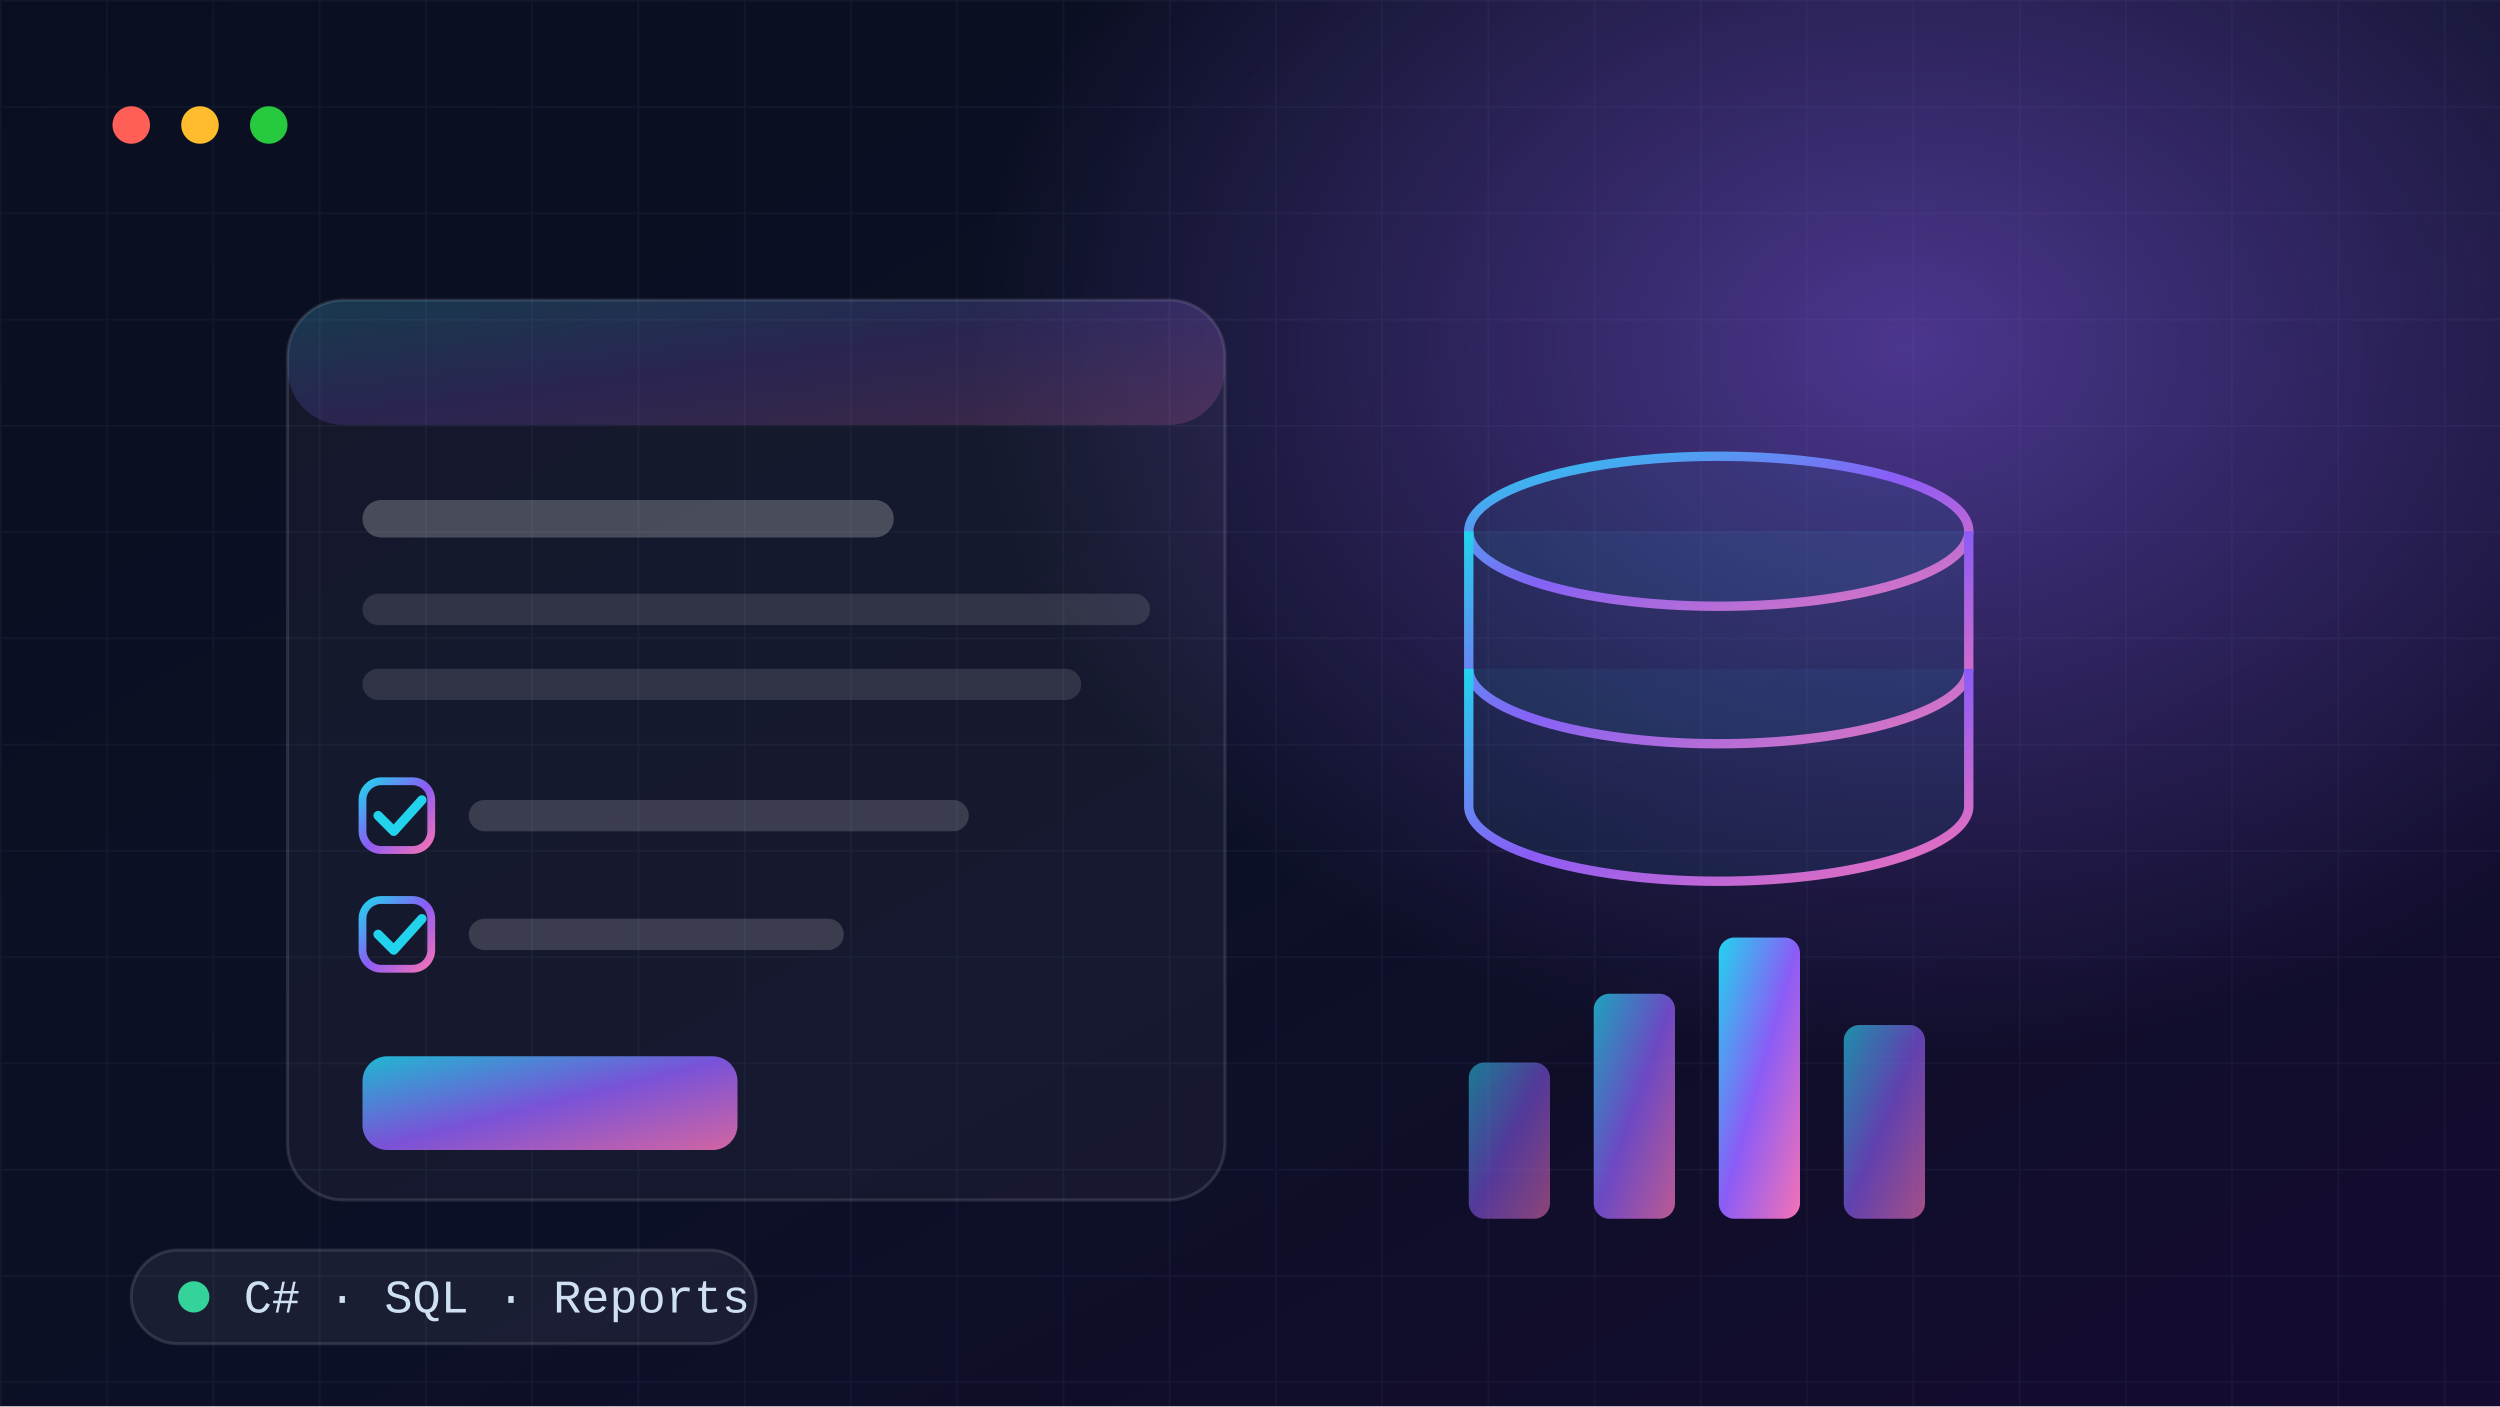
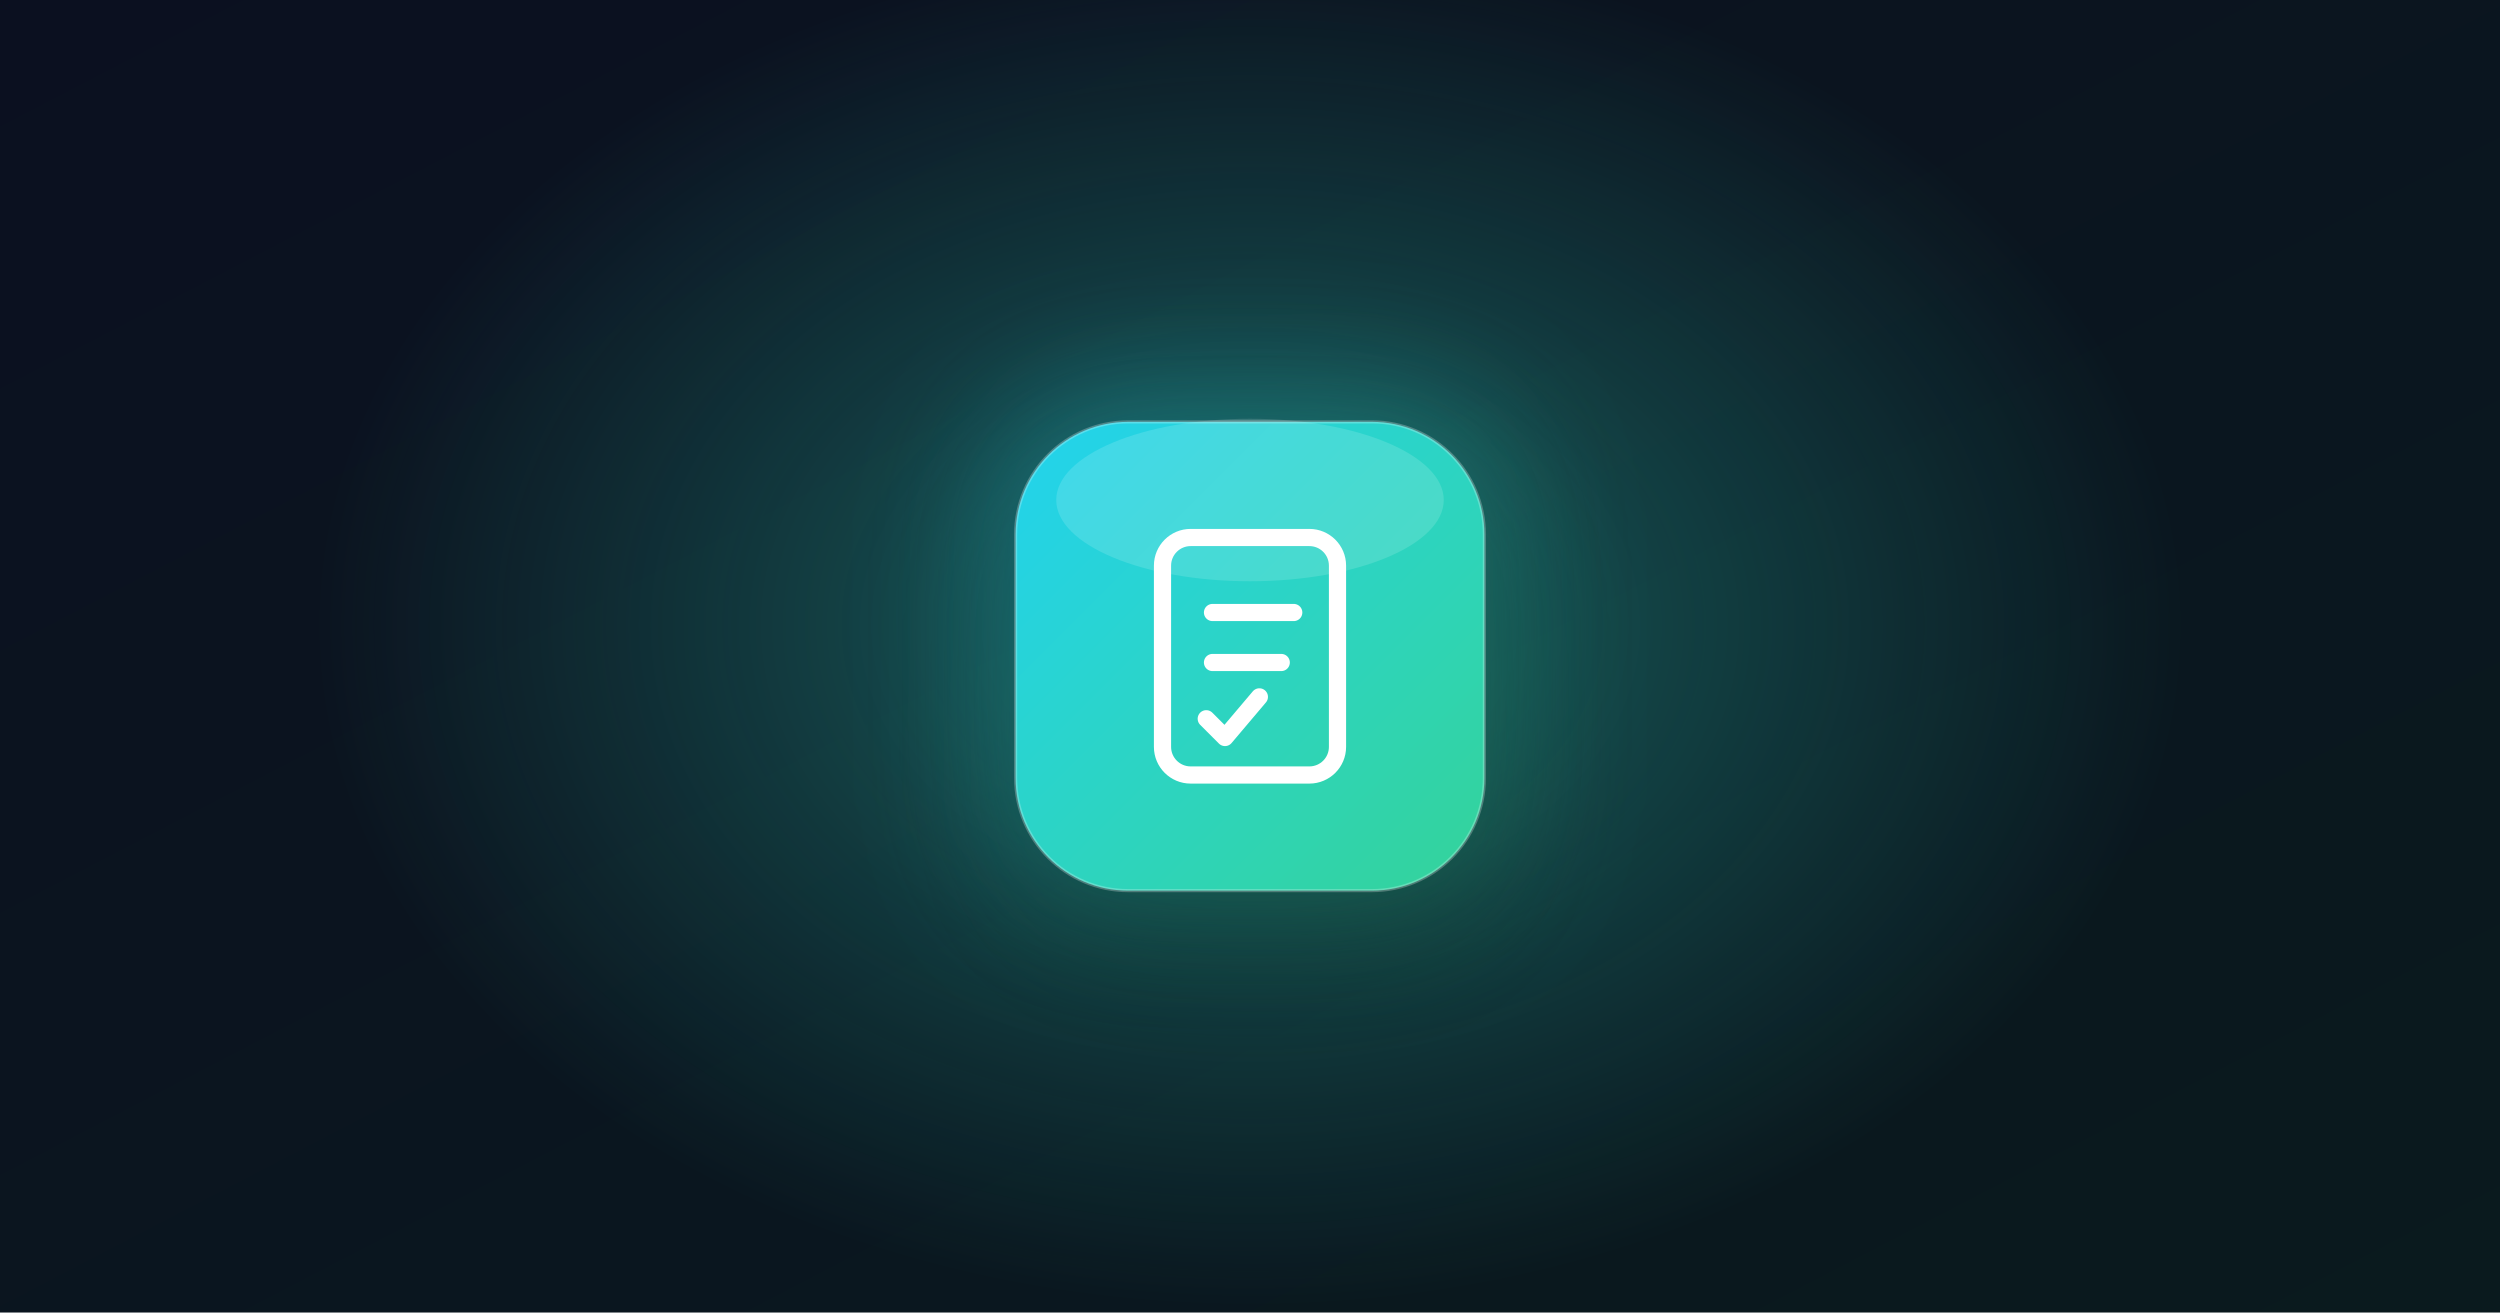
- <svg xmlns="http://www.w3.org/2000/svg" viewBox="0 0 800 450" fill="none" role="img" aria-label="Digital Forms System">
+ <svg xmlns="http://www.w3.org/2000/svg" viewBox="0 0 800 420" fill="none" role="img" aria-label="Digital Forms System">
  <defs>
-     <linearGradient id="f-bg" x1="0" y1="0" x2="1" y2="1">
-       <stop offset="0" stop-color="#0a0f20" />
-       <stop offset="0.55" stop-color="#0c1026" />
-       <stop offset="1" stop-color="#150b30" />
+     <linearGradient id="bg" x1="0" y1="0" x2="1" y2="1">
+       <stop offset="0" stop-color="#0b1020" />
+       <stop offset="1" stop-color="#0a1a1e" />
    </linearGradient>
-     <linearGradient id="f-accent" x1="0" y1="0" x2="1" y2="1">
+     <linearGradient id="tile" x1="0" y1="0" x2="1" y2="1">
      <stop offset="0" stop-color="#22d3ee" />
-       <stop offset="0.5" stop-color="#8b5cf6" />
-       <stop offset="1" stop-color="#f472b6" />
+       <stop offset="0.55" stop-color="#2dd4bf" />
+       <stop offset="1" stop-color="#34d399" />
    </linearGradient>
-     <radialGradient id="f-glow" cx="0.5" cy="0.5" r="0.5">
-       <stop offset="0" stop-color="#8b5cf6" stop-opacity="0.5" />
-       <stop offset="1" stop-color="#8b5cf6" stop-opacity="0" />
+     <radialGradient id="glow" cx="0.5" cy="0.5" r="0.5">
+       <stop offset="0" stop-color="#2dd4bf" stop-opacity="0.40" />
+       <stop offset="1" stop-color="#2dd4bf" stop-opacity="0" />
    </radialGradient>
-     <pattern id="f-grid" width="34" height="34" patternUnits="userSpaceOnUse">
-       <path d="M34 0H0V34" stroke="#9fb0d0" stroke-opacity="0.06" stroke-width="1" />
-     </pattern>
+     <filter id="soft" x="-60%" y="-60%" width="220%" height="220%">
+       <feGaussianBlur stdDeviation="20" />
+     </filter>
  </defs>
-   <rect width="800" height="450" fill="url(#f-bg)" />
-   <rect width="800" height="450" fill="url(#f-grid)" />
-   <ellipse cx="610" cy="110" rx="300" ry="230" fill="url(#f-glow)" />
-   <g>
-     <circle cx="42" cy="40" r="6" fill="#ff5f56" />
-     <circle cx="64" cy="40" r="6" fill="#ffbd2e" />
-     <circle cx="86" cy="40" r="6" fill="#27c93f" />
-   </g>
-   <g>
-     <rect x="92" y="96" width="300" height="288" rx="18" fill="#ffffff" fill-opacity="0.04" stroke="#ffffff" stroke-opacity="0.12" />
-     <rect x="92" y="96" width="300" height="40" rx="18" fill="url(#f-accent)" fill-opacity="0.18" />
-     <rect x="116" y="160" width="170" height="12" rx="6" fill="#ffffff" fill-opacity="0.22" />
-     <rect x="116" y="190" width="252" height="10" rx="5" fill="#ffffff" fill-opacity="0.12" />
-     <rect x="116" y="214" width="230" height="10" rx="5" fill="#ffffff" fill-opacity="0.12" />
-     <rect x="116" y="250" width="22" height="22" rx="6" fill="none" stroke="url(#f-accent)" stroke-width="2.5" />
-     <path d="M121 261l5 5 9-10" stroke="#22d3ee" stroke-width="3" stroke-linecap="round" stroke-linejoin="round" />
-     <rect x="150" y="256" width="160" height="10" rx="5" fill="#ffffff" fill-opacity="0.16" />
-     <rect x="116" y="288" width="22" height="22" rx="6" fill="none" stroke="url(#f-accent)" stroke-width="2.5" />
-     <path d="M121 299l5 5 9-10" stroke="#22d3ee" stroke-width="3" stroke-linecap="round" stroke-linejoin="round" />
-     <rect x="150" y="294" width="120" height="10" rx="5" fill="#ffffff" fill-opacity="0.16" />
-     <rect x="116" y="338" width="120" height="30" rx="8" fill="url(#f-accent)" fill-opacity="0.85" />
-   </g>
-   <g transform="translate(470,150)" stroke="url(#f-accent)" stroke-width="3" fill="#22d3ee" fill-opacity="0.06">
-     <ellipse cx="80" cy="20" rx="80" ry="24" />
-     <path d="M0 20v44c0 13 36 24 80 24s80-11 80-24V20" />
-     <path d="M0 64v44c0 13 36 24 80 24s80-11 80-24V64" />
-   </g>
-   <g transform="translate(470,300)">
-     <rect x="0" y="40" width="26" height="50" rx="5" fill="url(#f-accent)" fill-opacity="0.55" />
-     <rect x="40" y="18" width="26" height="72" rx="5" fill="url(#f-accent)" fill-opacity="0.75" />
-     <rect x="80" y="0" width="26" height="90" rx="5" fill="url(#f-accent)" />
-     <rect x="120" y="28" width="26" height="62" rx="5" fill="url(#f-accent)" fill-opacity="0.65" />
-   </g>
-   <g font-family="'JetBrains Mono','Courier New',monospace">
-     <rect x="42" y="400" width="200" height="30" rx="15" fill="#ffffff" fill-opacity="0.06" stroke="#ffffff" stroke-opacity="0.12" />
-     <circle cx="62" cy="415" r="5" fill="#34d399" />
-     <text x="78" y="420" fill="#cfe0f5" font-size="15">C# · SQL · Reports</text>
+   <rect width="800" height="420" fill="url(#bg)" />
+   <ellipse cx="400" cy="200" rx="300" ry="220" fill="url(#glow)" />
+   <rect x="327" y="152" width="150" height="150" rx="36" fill="#000" opacity="0.35" filter="url(#soft)" />
+   <rect x="315" y="125" width="170" height="170" rx="42" fill="url(#tile)" opacity="0.30" filter="url(#soft)" />
+   <rect x="325" y="135" width="150" height="150" rx="36" fill="url(#tile)" />
+   <ellipse cx="400" cy="160" rx="62" ry="26" fill="#ffffff" opacity="0.14" />
+   <rect x="325" y="135" width="150" height="150" rx="36" fill="none" stroke="#ffffff" stroke-opacity="0.25" />
+   <g stroke="#ffffff" stroke-width="5.5" fill="none" stroke-linecap="round" stroke-linejoin="round">
+     <rect x="372" y="172" width="56" height="76" rx="9" />
+     <path d="M388 196 H414" />
+     <path d="M388 212 H410" />
+     <path d="M386 230 l6 6 11 -13" />
  </g>
</svg>
